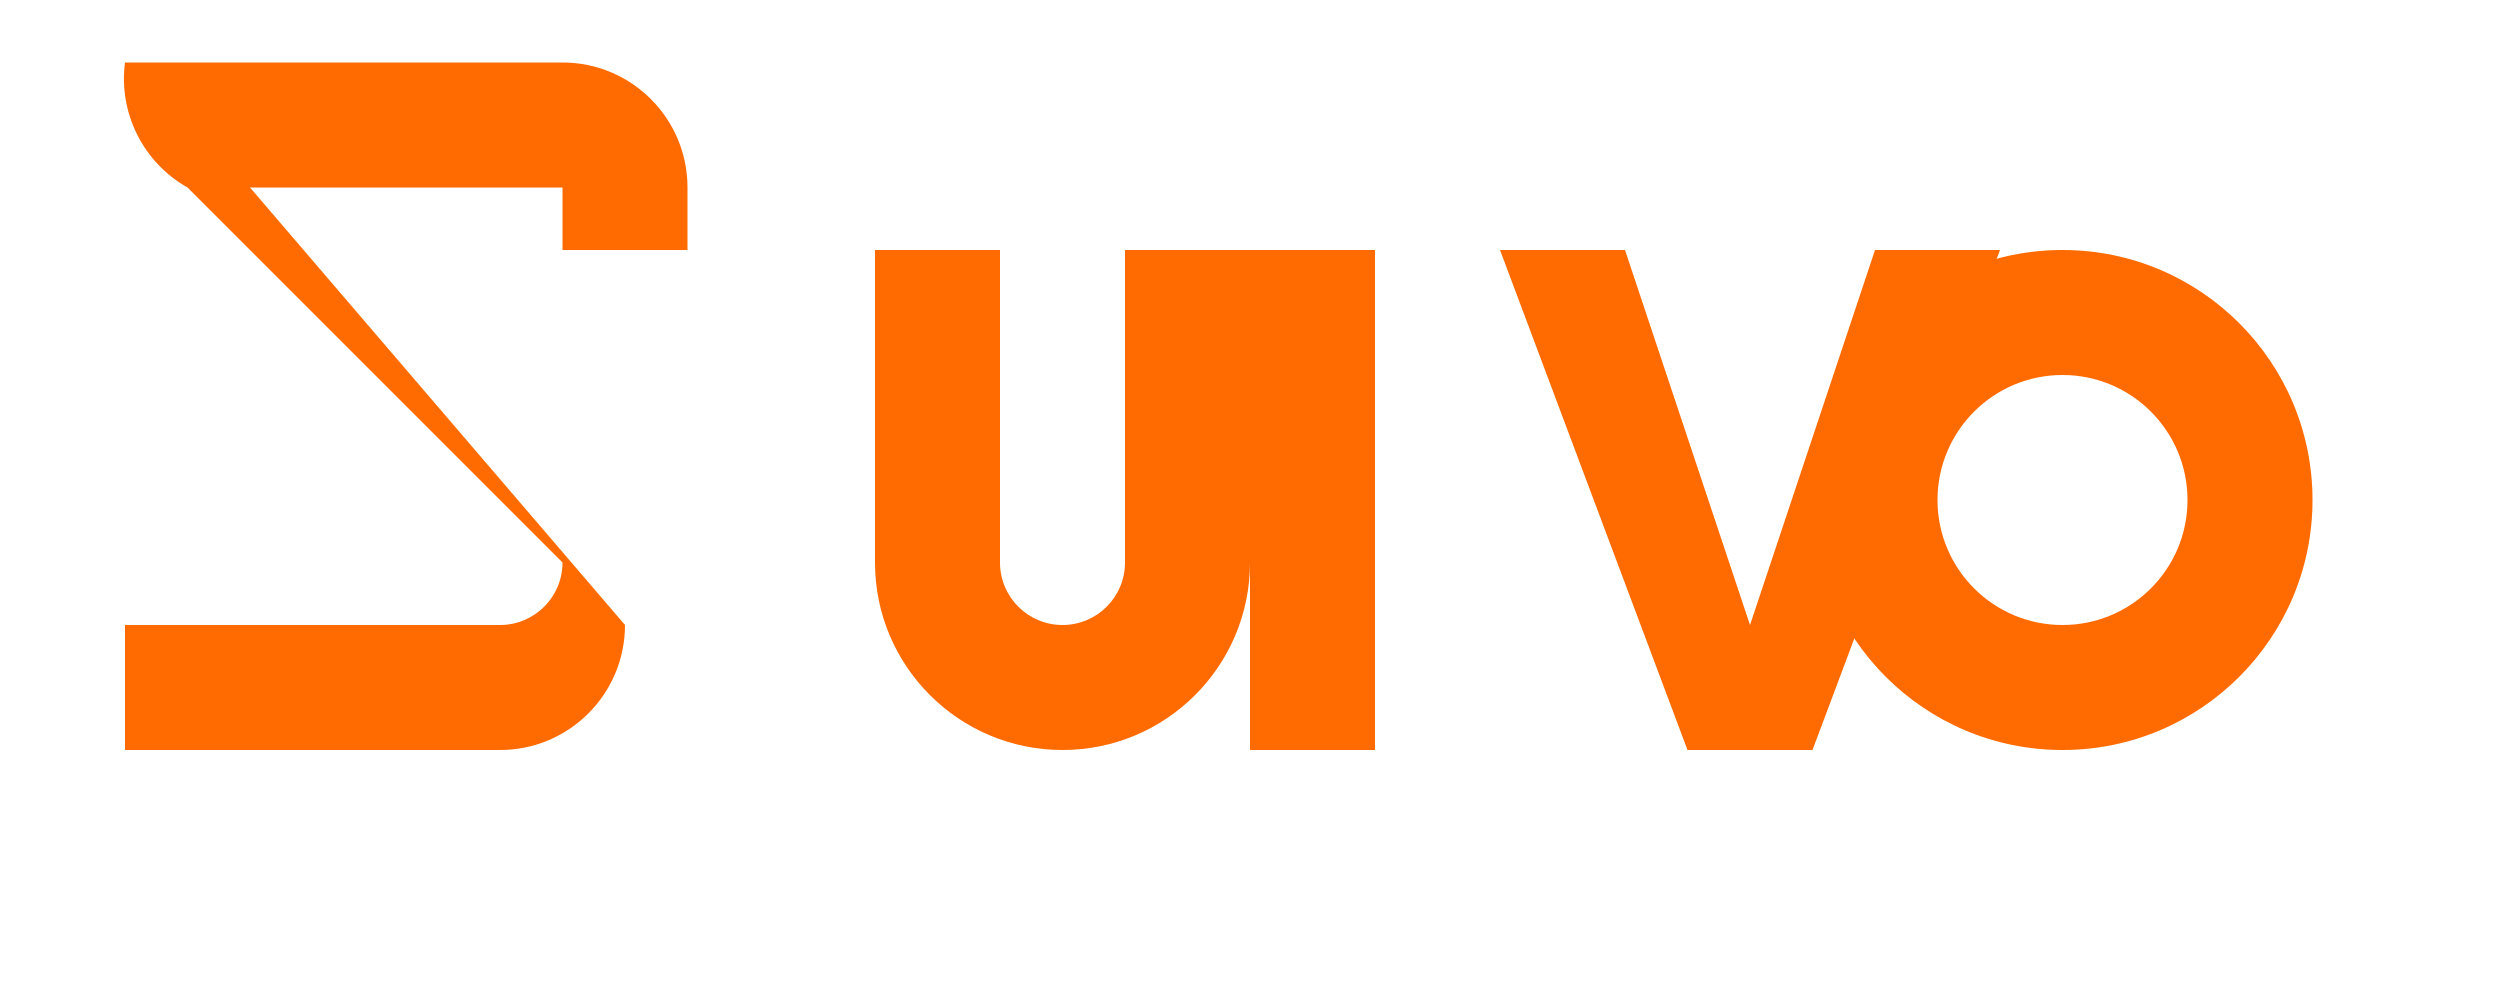
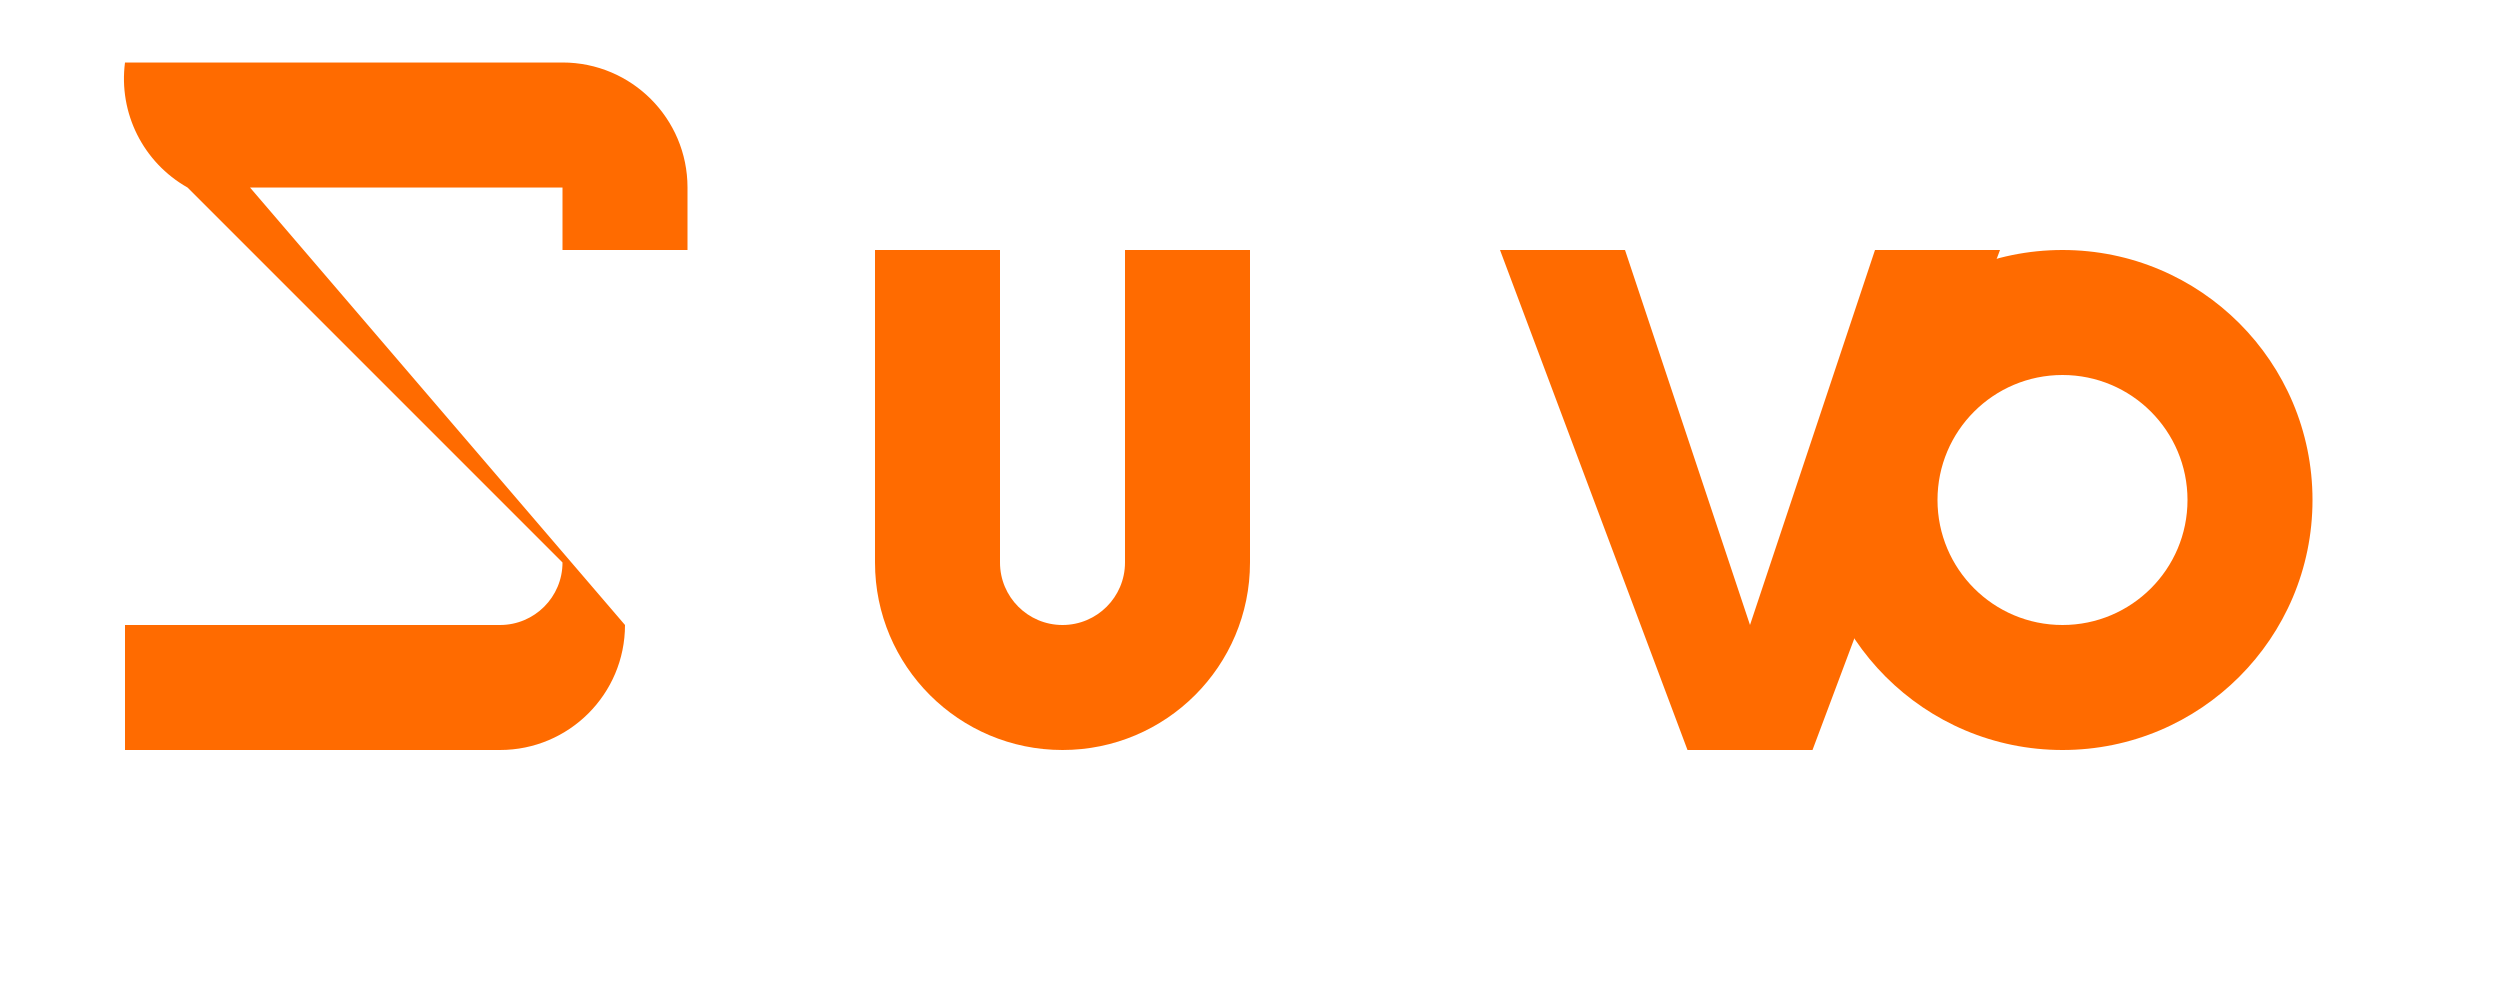
<svg xmlns="http://www.w3.org/2000/svg" viewBox="0 0 240 96" width="240" height="96" role="img" aria-label="Suvo">
  <g fill="#FF6B00">
    <path d="M 12 6 H 54 A 12 12 0 0 1 66 18 V 24 H 54 V 18 H 24 L 60 60 A 12 12 0 0 1 48 72 H 12 V 60 H 48 A 6 6 0 0 0 54 54 L 18 18 A 12 12 0 0 1 12 6 Z" />
-     <path d="M 84 24 V 54 A 18 18 0 0 0 120 54 V 24 H 108 V 54 A 6 6 0 0 1 96 54 V 24 Z M 120 72 H 132 V 24 H 120 Z" />
+     <path d="M 84 24 V 54 A 18 18 0 0 0 120 54 V 24 H 108 V 54 A 6 6 0 0 1 96 54 V 24 Z" />
    <path d="M 144 24 L 162 72 H 174 L 192 24 H 180 L 168 60 L 156 24 Z" />
    <path fill-rule="evenodd" d="M 222 48 A 24 24 0 1 1 174 48 A 24 24 0 1 1 222 48 Z M 210 48 A 12 12 0 1 0 186 48 A 12 12 0 1 0 210 48 Z" />
  </g>
</svg>
